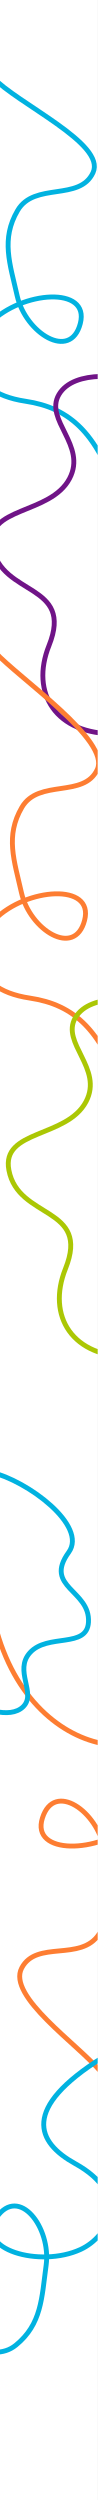
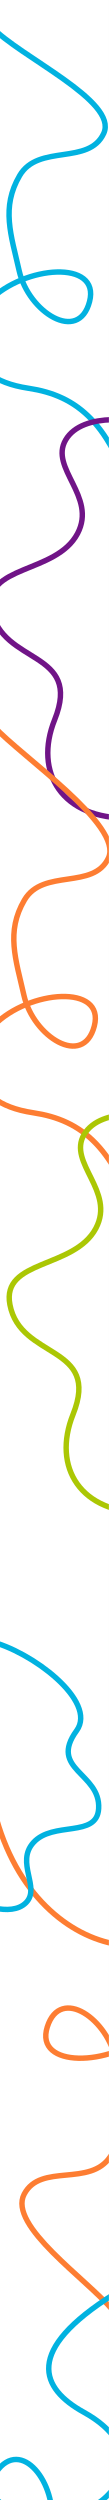
- <svg xmlns="http://www.w3.org/2000/svg" width="320" height="8189" viewBox="0 0 320 8189" fill="none">
+ <svg xmlns="http://www.w3.org/2000/svg" width="320" height="7345" viewBox="0 0 320 7345" fill="none">
  <g clip-path="url(#clip0_105724_551)">
-     <rect width="320" height="8189" fill="white" />
-     <path d="M397.051 1667.06C327.633 1416.55 226.755 1335.74 83.494 1314.31C-125.407 1283.05 -102.344 1128.67 -31.409 1057.05C71.49 953.17 295.321 935.409 263.062 1059.64C230.804 1183.87 83.67 1090.52 56.312 969.235C32.427 863.347 2.749 783.404 57.747 689.366C112.745 595.328 260.904 660.572 304.712 565.484C348.521 470.397 55.006 339.146 -25 252" stroke="#01B2E0" stroke-width="16" />
+     <rect width="320" height="7345" fill="white" />
+     <path d="M397.101 1493.47C327.682 1242.96 226.804 1162.15 83.543 1140.71C-125.358 1109.46 -102.295 955.075 -31.36 883.461C71.539 779.578 295.37 761.817 263.111 886.05C230.853 1010.28 83.72 916.932 56.361 795.643C32.477 689.756 2.798 609.812 57.796 515.774C112.794 421.736 260.953 486.98 304.762 391.893C348.57 296.806 55.056 165.554 -24.951 78.408" stroke="#01B2E0" stroke-width="16" />
    <path d="M475.696 1261.92C413.231 1228.48 242.355 1208.12 193.013 1292.31C144.094 1375.78 285.366 1458.18 227.853 1567.46C164.818 1687.25 -50.195 1658.4 -24.881 1792.02C5.846 1954.22 242.814 1908.99 160.507 2114.7C98.646 2269.31 181.477 2407.14 380.12 2403.5" stroke="#701487" stroke-width="16" />
    <path d="M411.051 3622.06C341.633 3371.55 240.755 3290.74 97.494 3269.31C-111.407 3238.05 -88.344 3083.67 -17.409 3012.05C85.49 2908.17 309.321 2890.41 277.062 3014.64C244.804 3138.88 97.671 3045.52 70.312 2924.23C46.428 2818.35 16.749 2738.4 71.747 2644.37C126.745 2550.33 274.904 2615.57 318.712 2520.48C362.521 2425.4 62.597 2222.15 -17.409 2135" stroke="#FD7D32" stroke-width="16" />
    <path d="M-22 5297.5C34.021 5551.34 189.86 5681.35 331.782 5710.35C538.728 5752.65 507.502 5905.6 432.864 5973.34C324.595 6071.62 100.137 6077.47 138.946 5955.13C177.754 5832.78 319.724 5933.81 340.604 6056.38C358.833 6163.39 384.226 6244.79 324.312 6335.78C264.399 6426.77 119.913 6353.75 71.118 6446.37C22.323 6539 256.515 6696.73 331.781 6788" stroke="#FD7D32" stroke-width="16" />
    <path d="M336 6739.5C69.5 6906.5 119.328 7017 246.099 7087.09C430.953 7189.29 355.455 7325.92 263.986 7368.27C131.298 7429.71 -84.654 7368.23 -11.063 7263.07C62.529 7157.91 167.826 7296.74 151.129 7419.95C136.553 7527.51 136.462 7612.79 52.1 7681.72C-32.261 7750.64 -148.33 7637.79 -222.572 7711.61C-296.814 7785.42 -250.822 7901.6 -206.265 8011.19" stroke="#01B2E0" stroke-width="16" />
    <path d="M529.696 3302.92C467.231 3269.48 296.355 3249.12 247.013 3333.31C198.094 3416.78 339.366 3499.18 281.853 3608.46C218.818 3728.25 3.805 3699.4 29.119 3833.02C59.846 3995.22 296.814 3949.99 214.507 4155.7C152.646 4310.31 235.477 4448.14 434.12 4444.5" stroke="#ABC704" stroke-width="16" />
    <path d="M-103.672 5564.7C-70.123 5595.21 32.758 5634.53 76.53 5589.98C119.927 5545.81 45.108 5472.61 97.871 5413.76C155.7 5349.26 284.65 5400.73 289.803 5313.85C296.058 5208.38 141.915 5199.45 225.123 5084.62C287.663 4998.31 91.862 4850.26 -32 4821.5" stroke="#01B2E0" stroke-width="16" />
  </g>
  <defs>
    <clipPath id="clip0_105724_551">
-       <rect width="320" height="8189" fill="white" />
+       <rect width="320" height="7345" fill="white" />
    </clipPath>
  </defs>
</svg>
